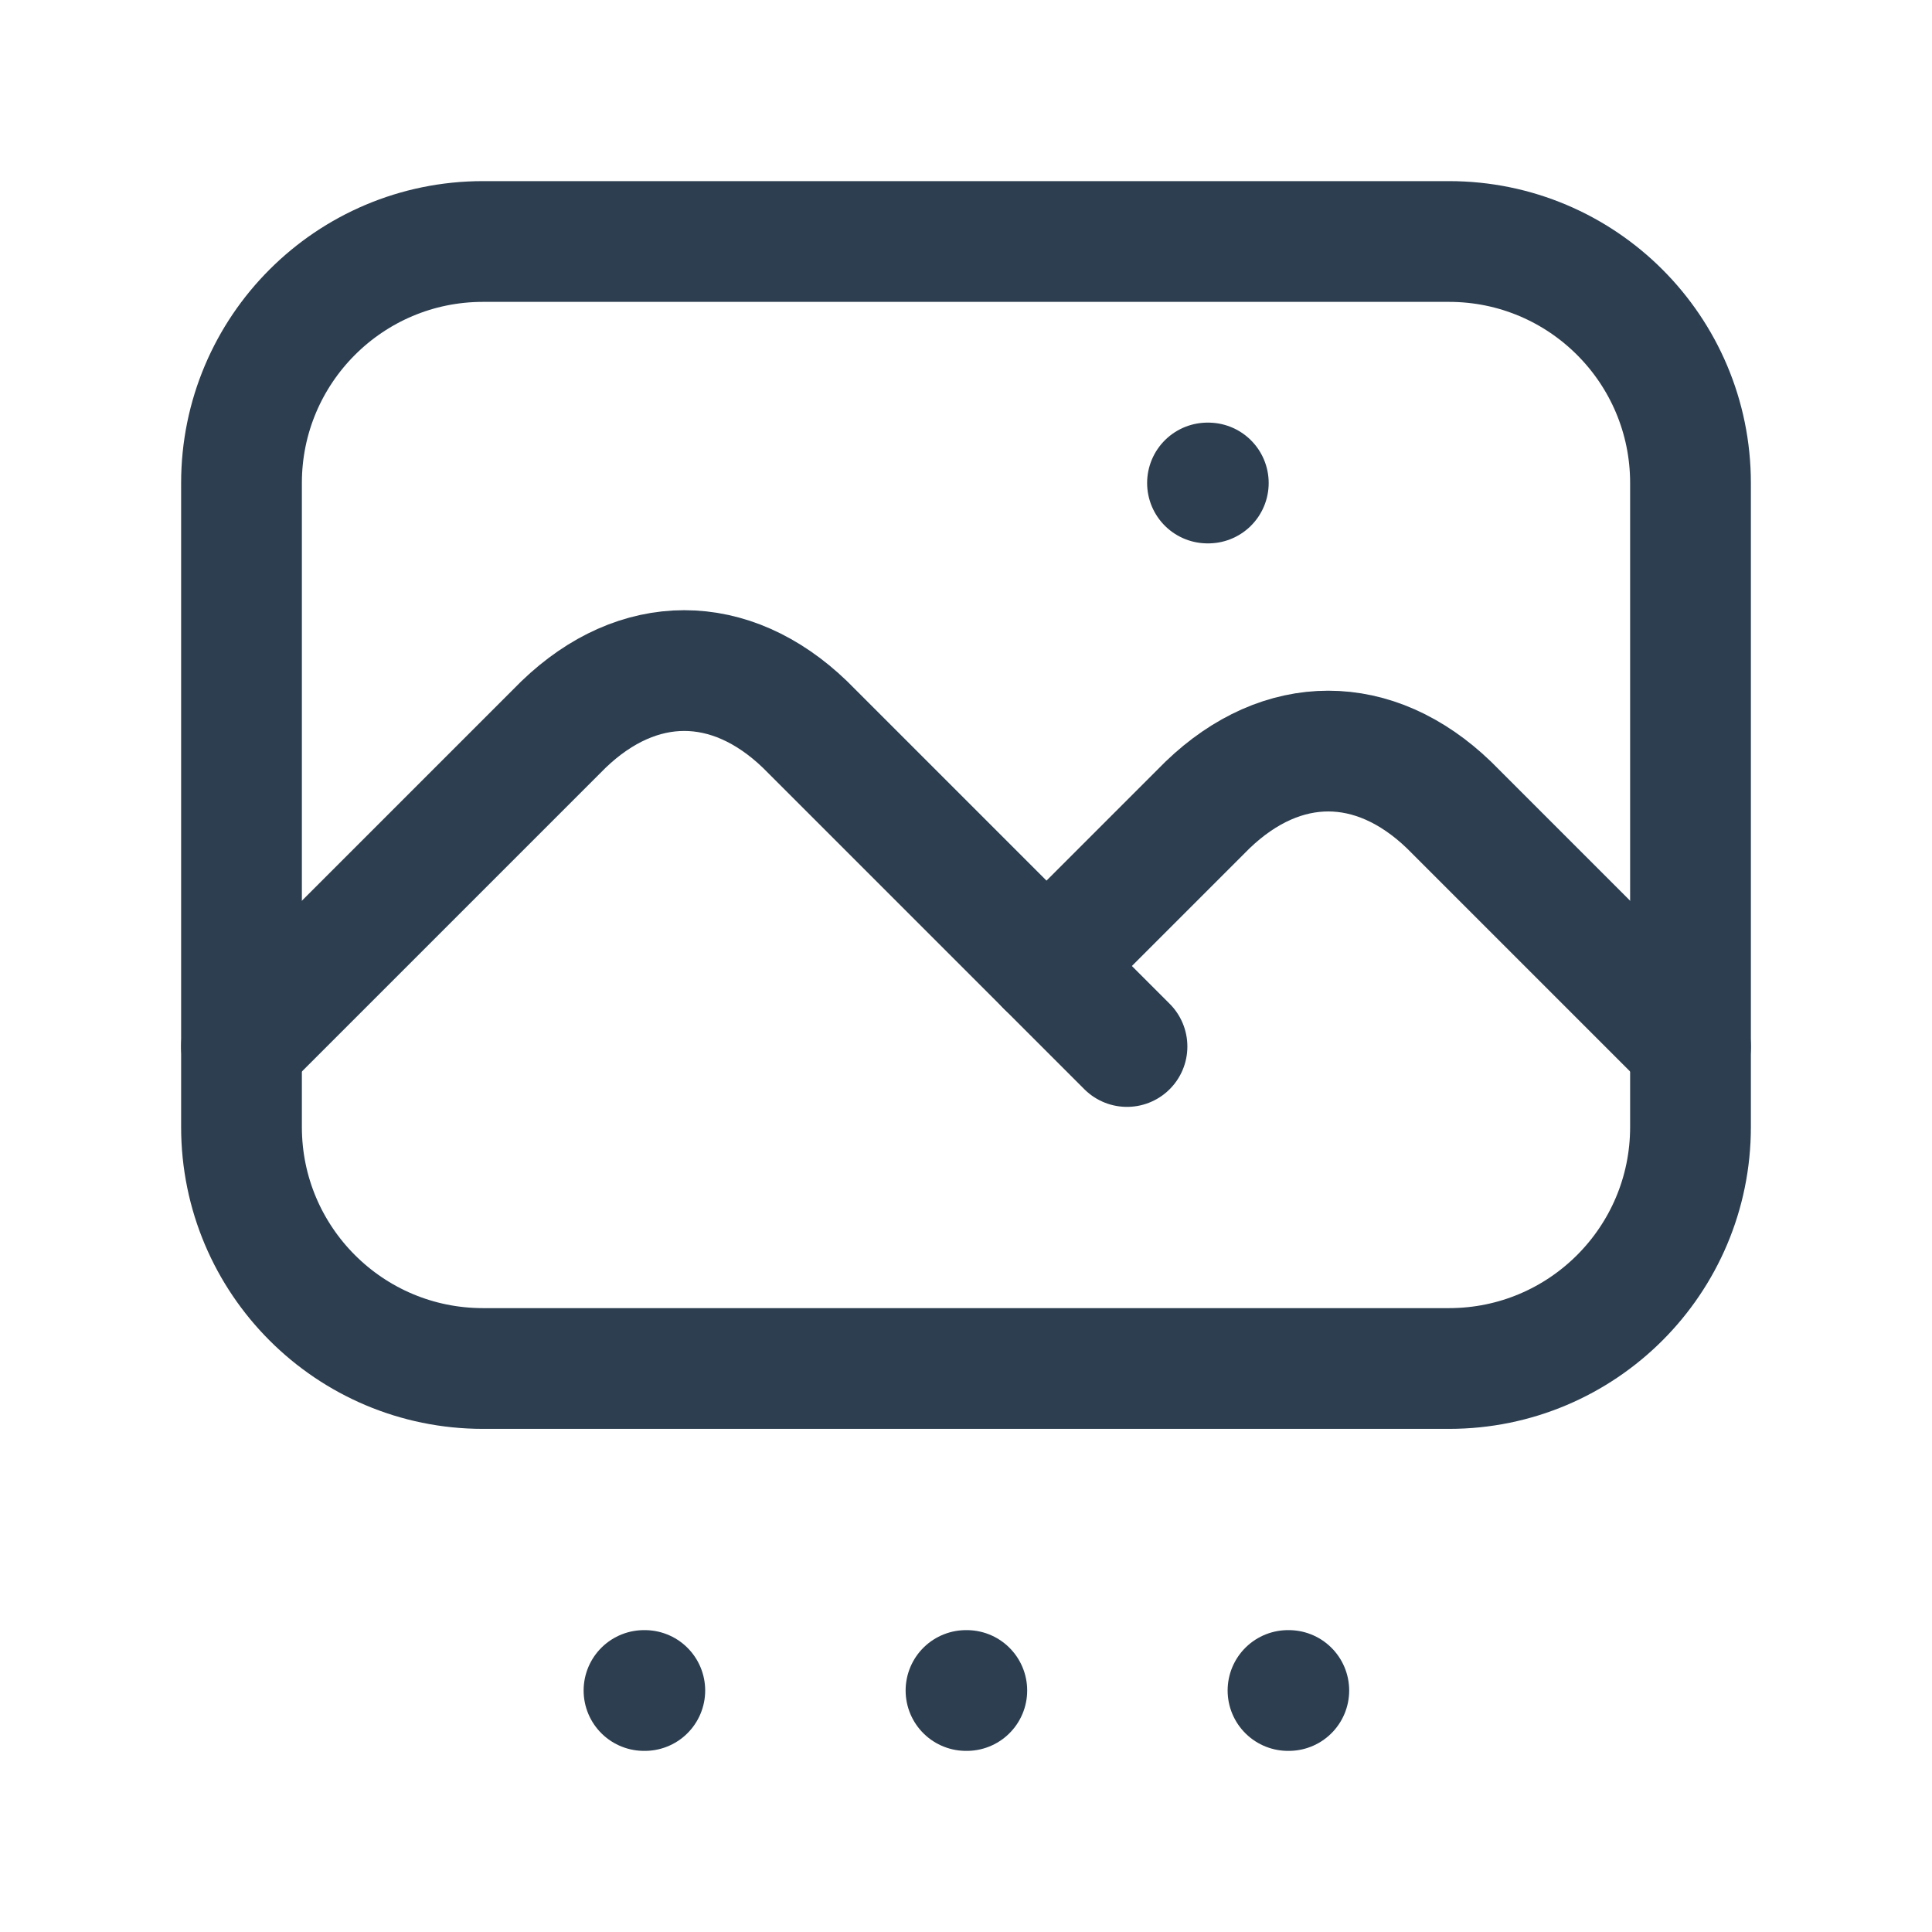
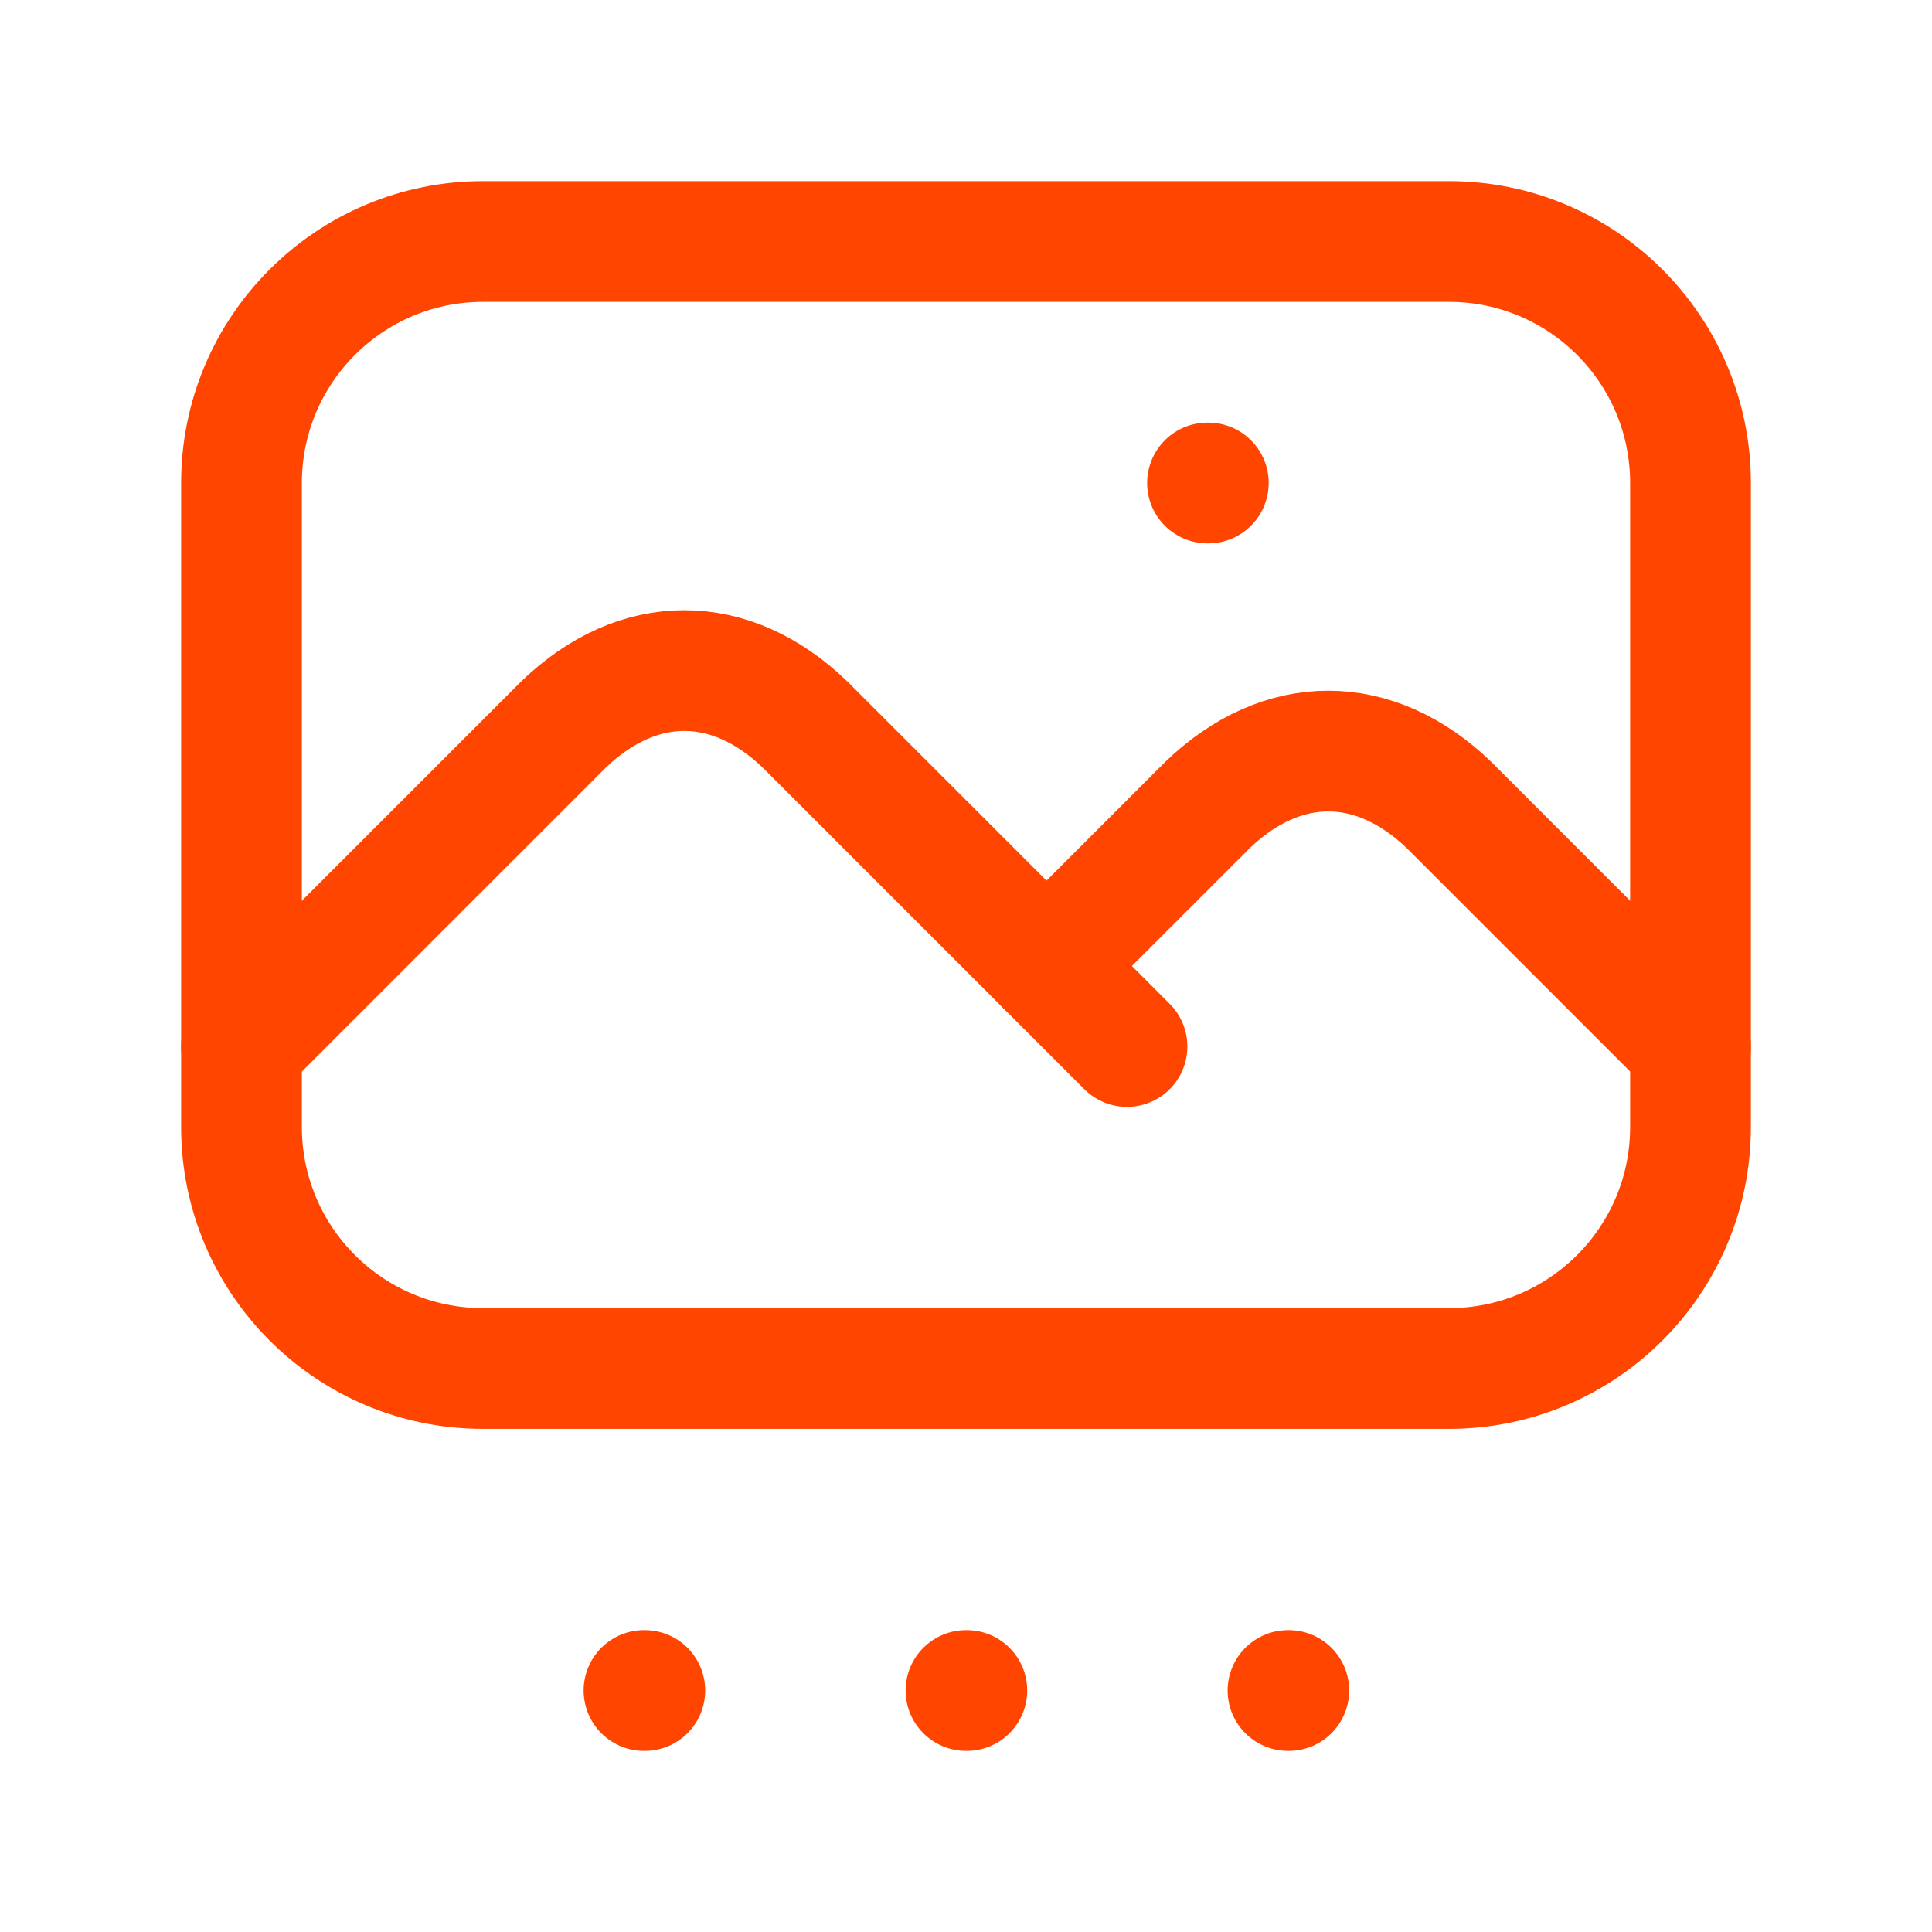
- <svg xmlns="http://www.w3.org/2000/svg" class="icon icon-tabler icon-tabler-slideshow" width="44" height="44" viewBox="0 0 24 24" stroke-width="1.5" stroke="#2c3e50" fill="none" stroke-linecap="round" stroke-linejoin="round">
+ <svg xmlns="http://www.w3.org/2000/svg" class="icon icon-tabler icon-tabler-slideshow" width="44" height="44" viewBox="0 0 24 24" stroke-width="1.5" stroke="#ff4500" fill="none" stroke-linecap="round" stroke-linejoin="round">
  <path stroke="none" d="M0 0h24v24H0z" fill="none" />
  <line x1="15" y1="6" x2="15.01" y2="6" />
  <rect x="3" y="3" width="18" height="14" rx="3" />
  <path d="M3 13l4 -4a3 5 0 0 1 3 0l4 4" />
  <path d="M13 12l2 -2a3 5 0 0 1 3 0l3 3" />
  <line x1="8" y1="21" x2="8.01" y2="21" />
  <line x1="12" y1="21" x2="12.01" y2="21" />
  <line x1="16" y1="21" x2="16.01" y2="21" />
</svg>
